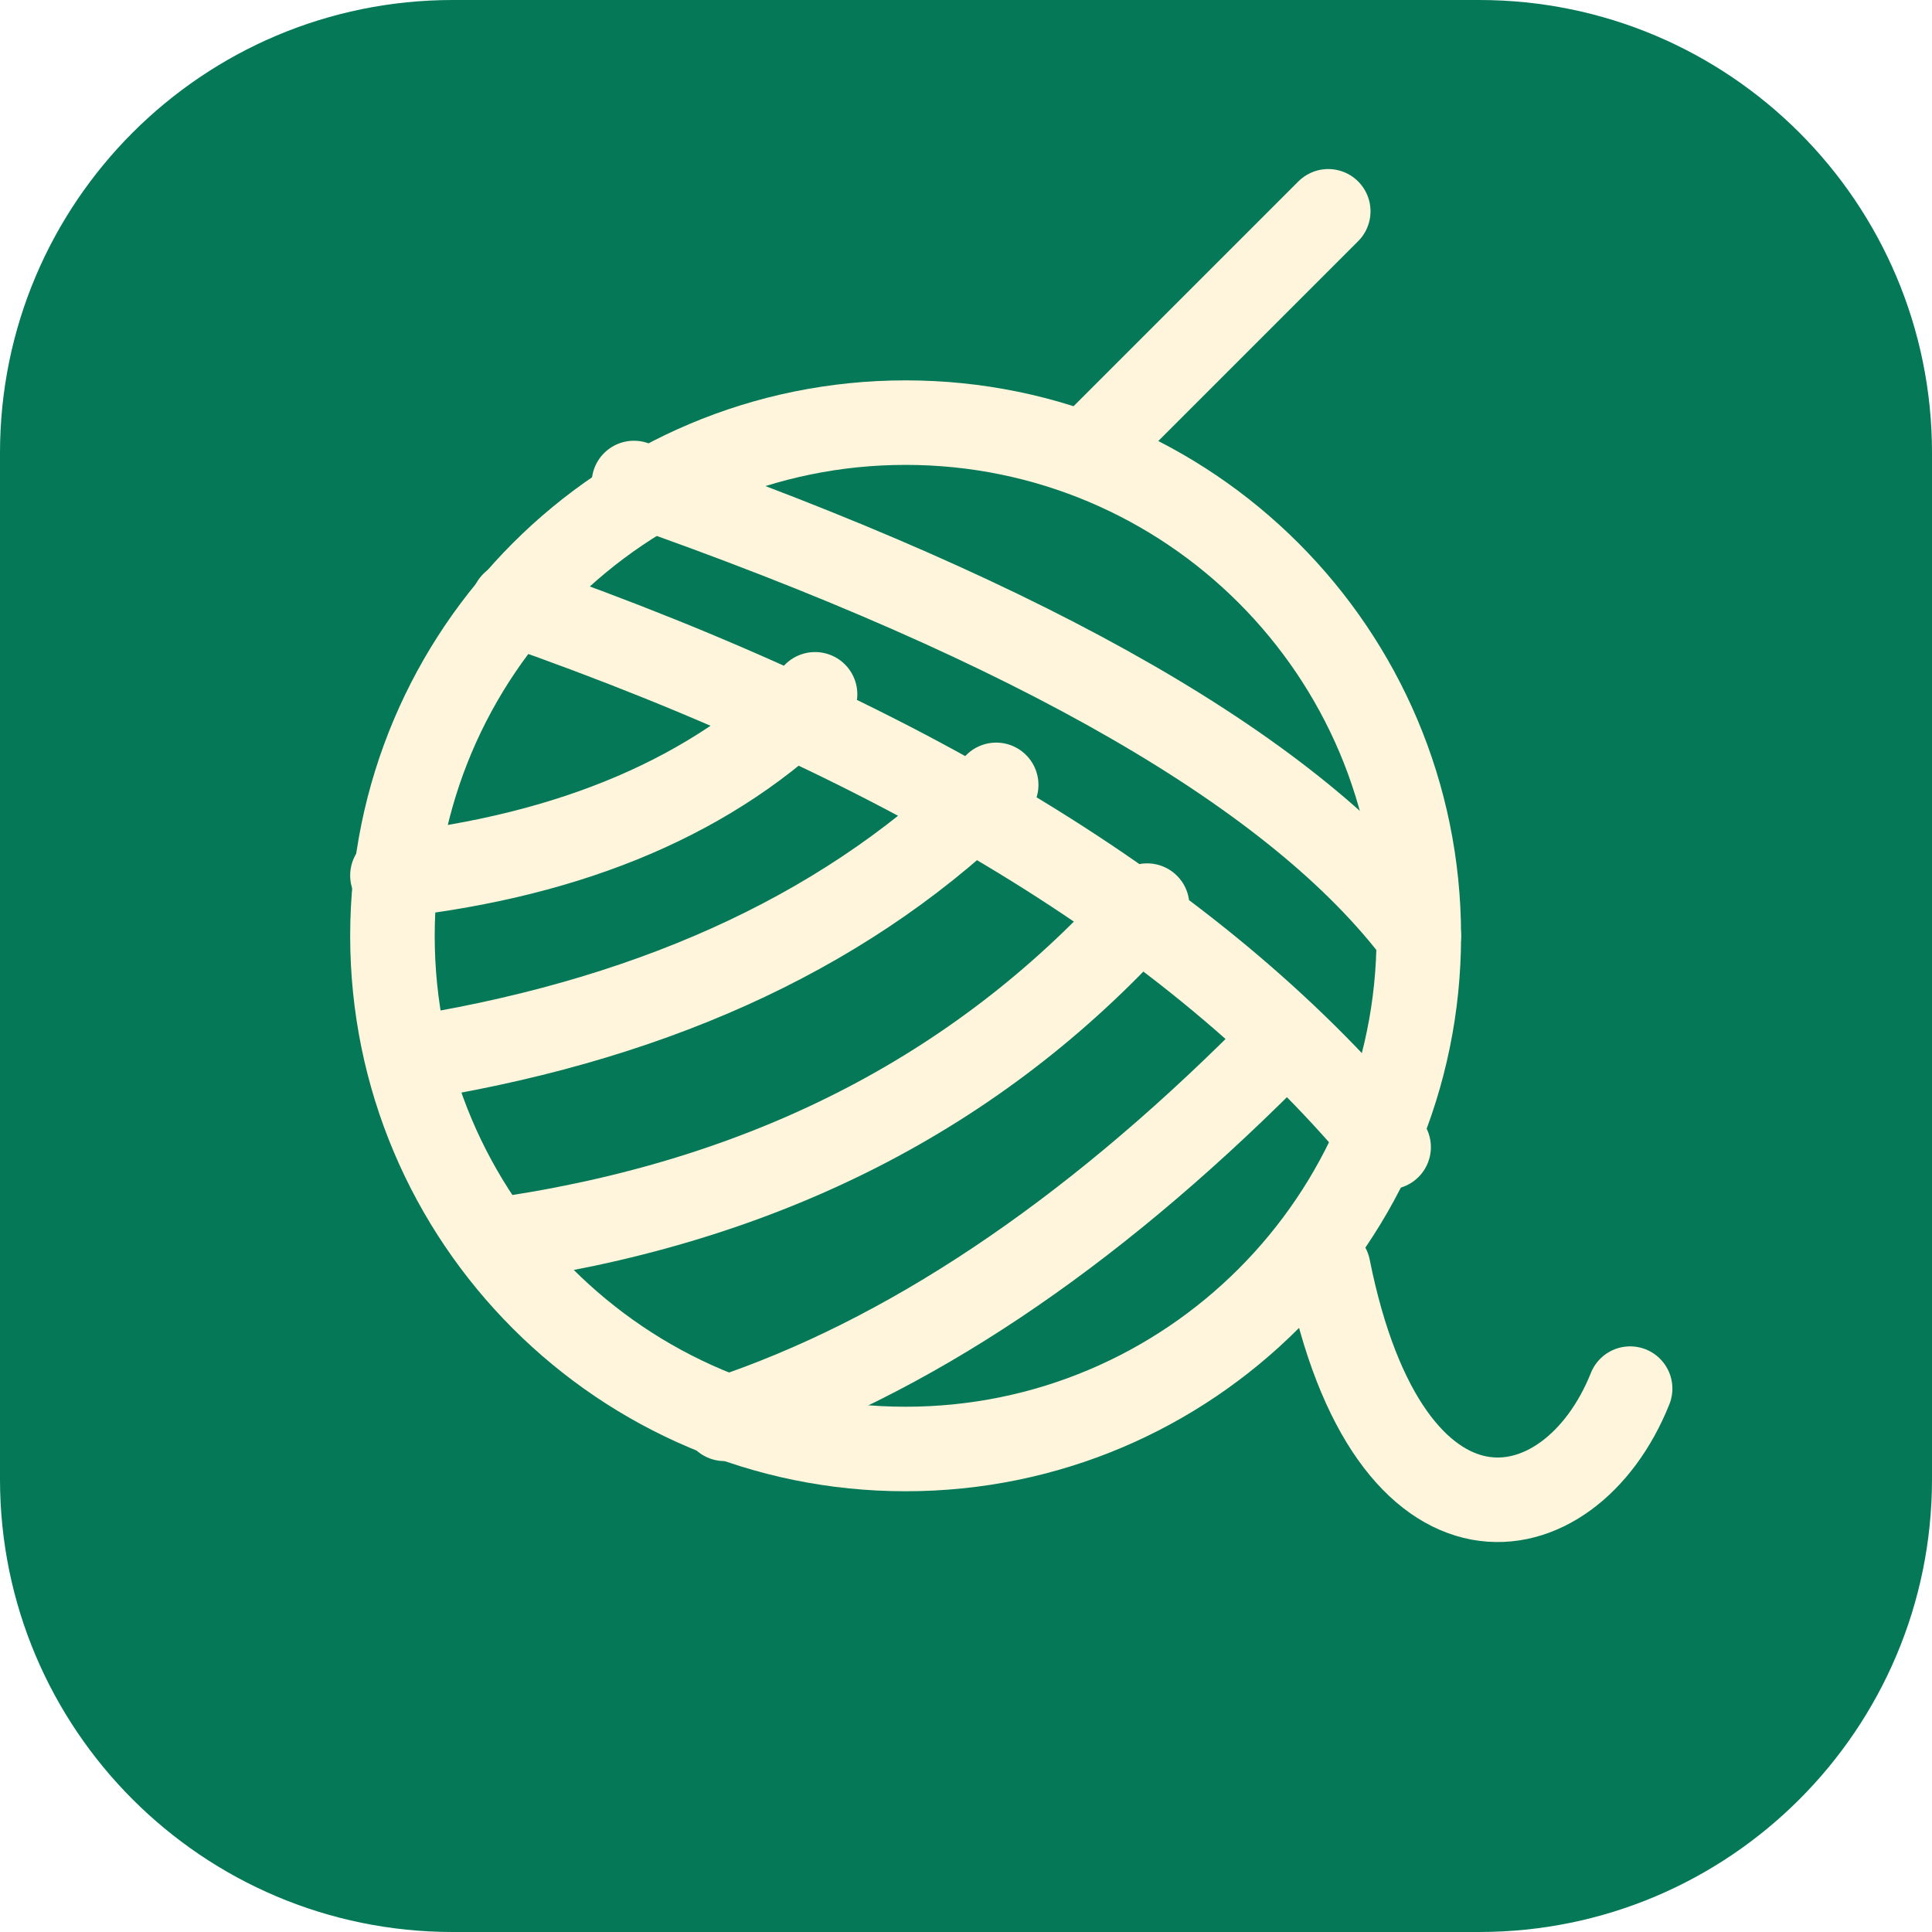
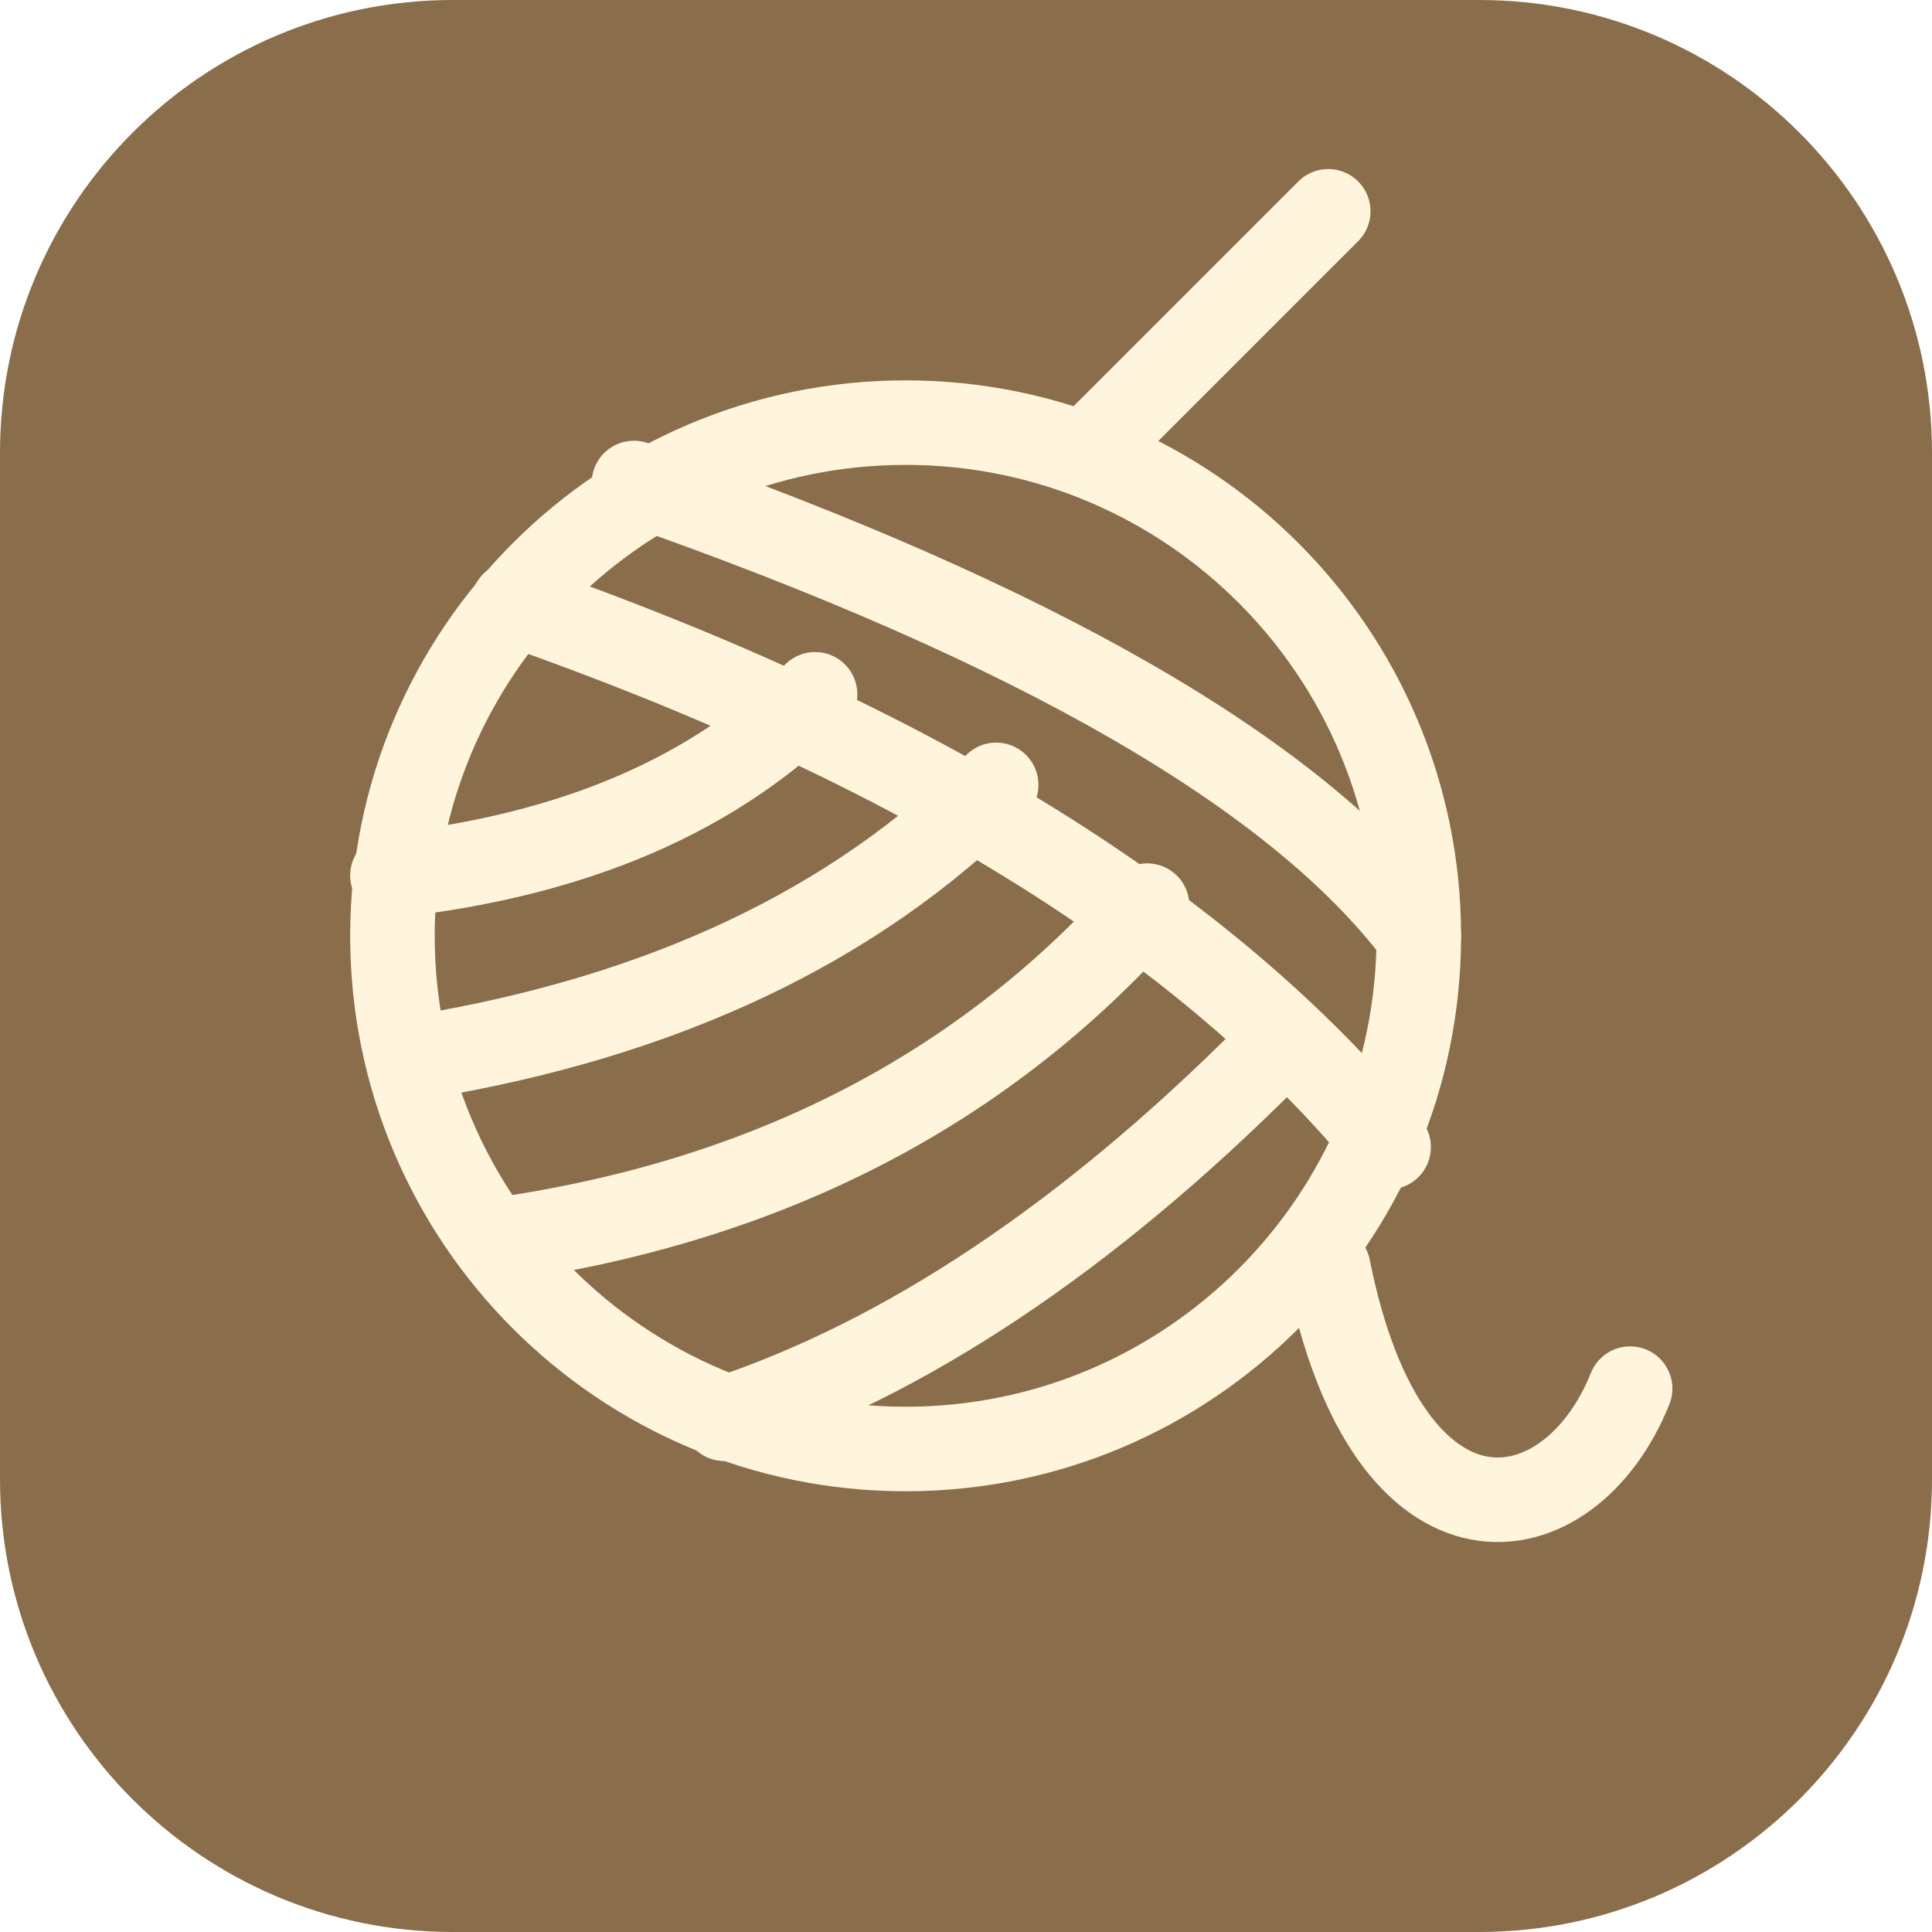
<svg xmlns="http://www.w3.org/2000/svg" viewBox="0 0 64 64">
-   <rect width="64" height="64" rx="15" fill="#047857" />
+   <rect width="64" height="64" rx="15" fill="#8a6d4a" />
  <g fill="none" stroke="#fff5dc" stroke-width="2.8" stroke-linecap="round">
    <circle cx="30" cy="31" r="17" />
    <path d="M17 20q20 7 29 18M21 16q20 7 26 15M13 29q9-1 14-6M14 35q12-2 19-9M17 41q13-2 21-11M24 47q9-3 18-12M44 42c2 10 8 9 10 4M36 15l8-8" />
  </g>
</svg>
